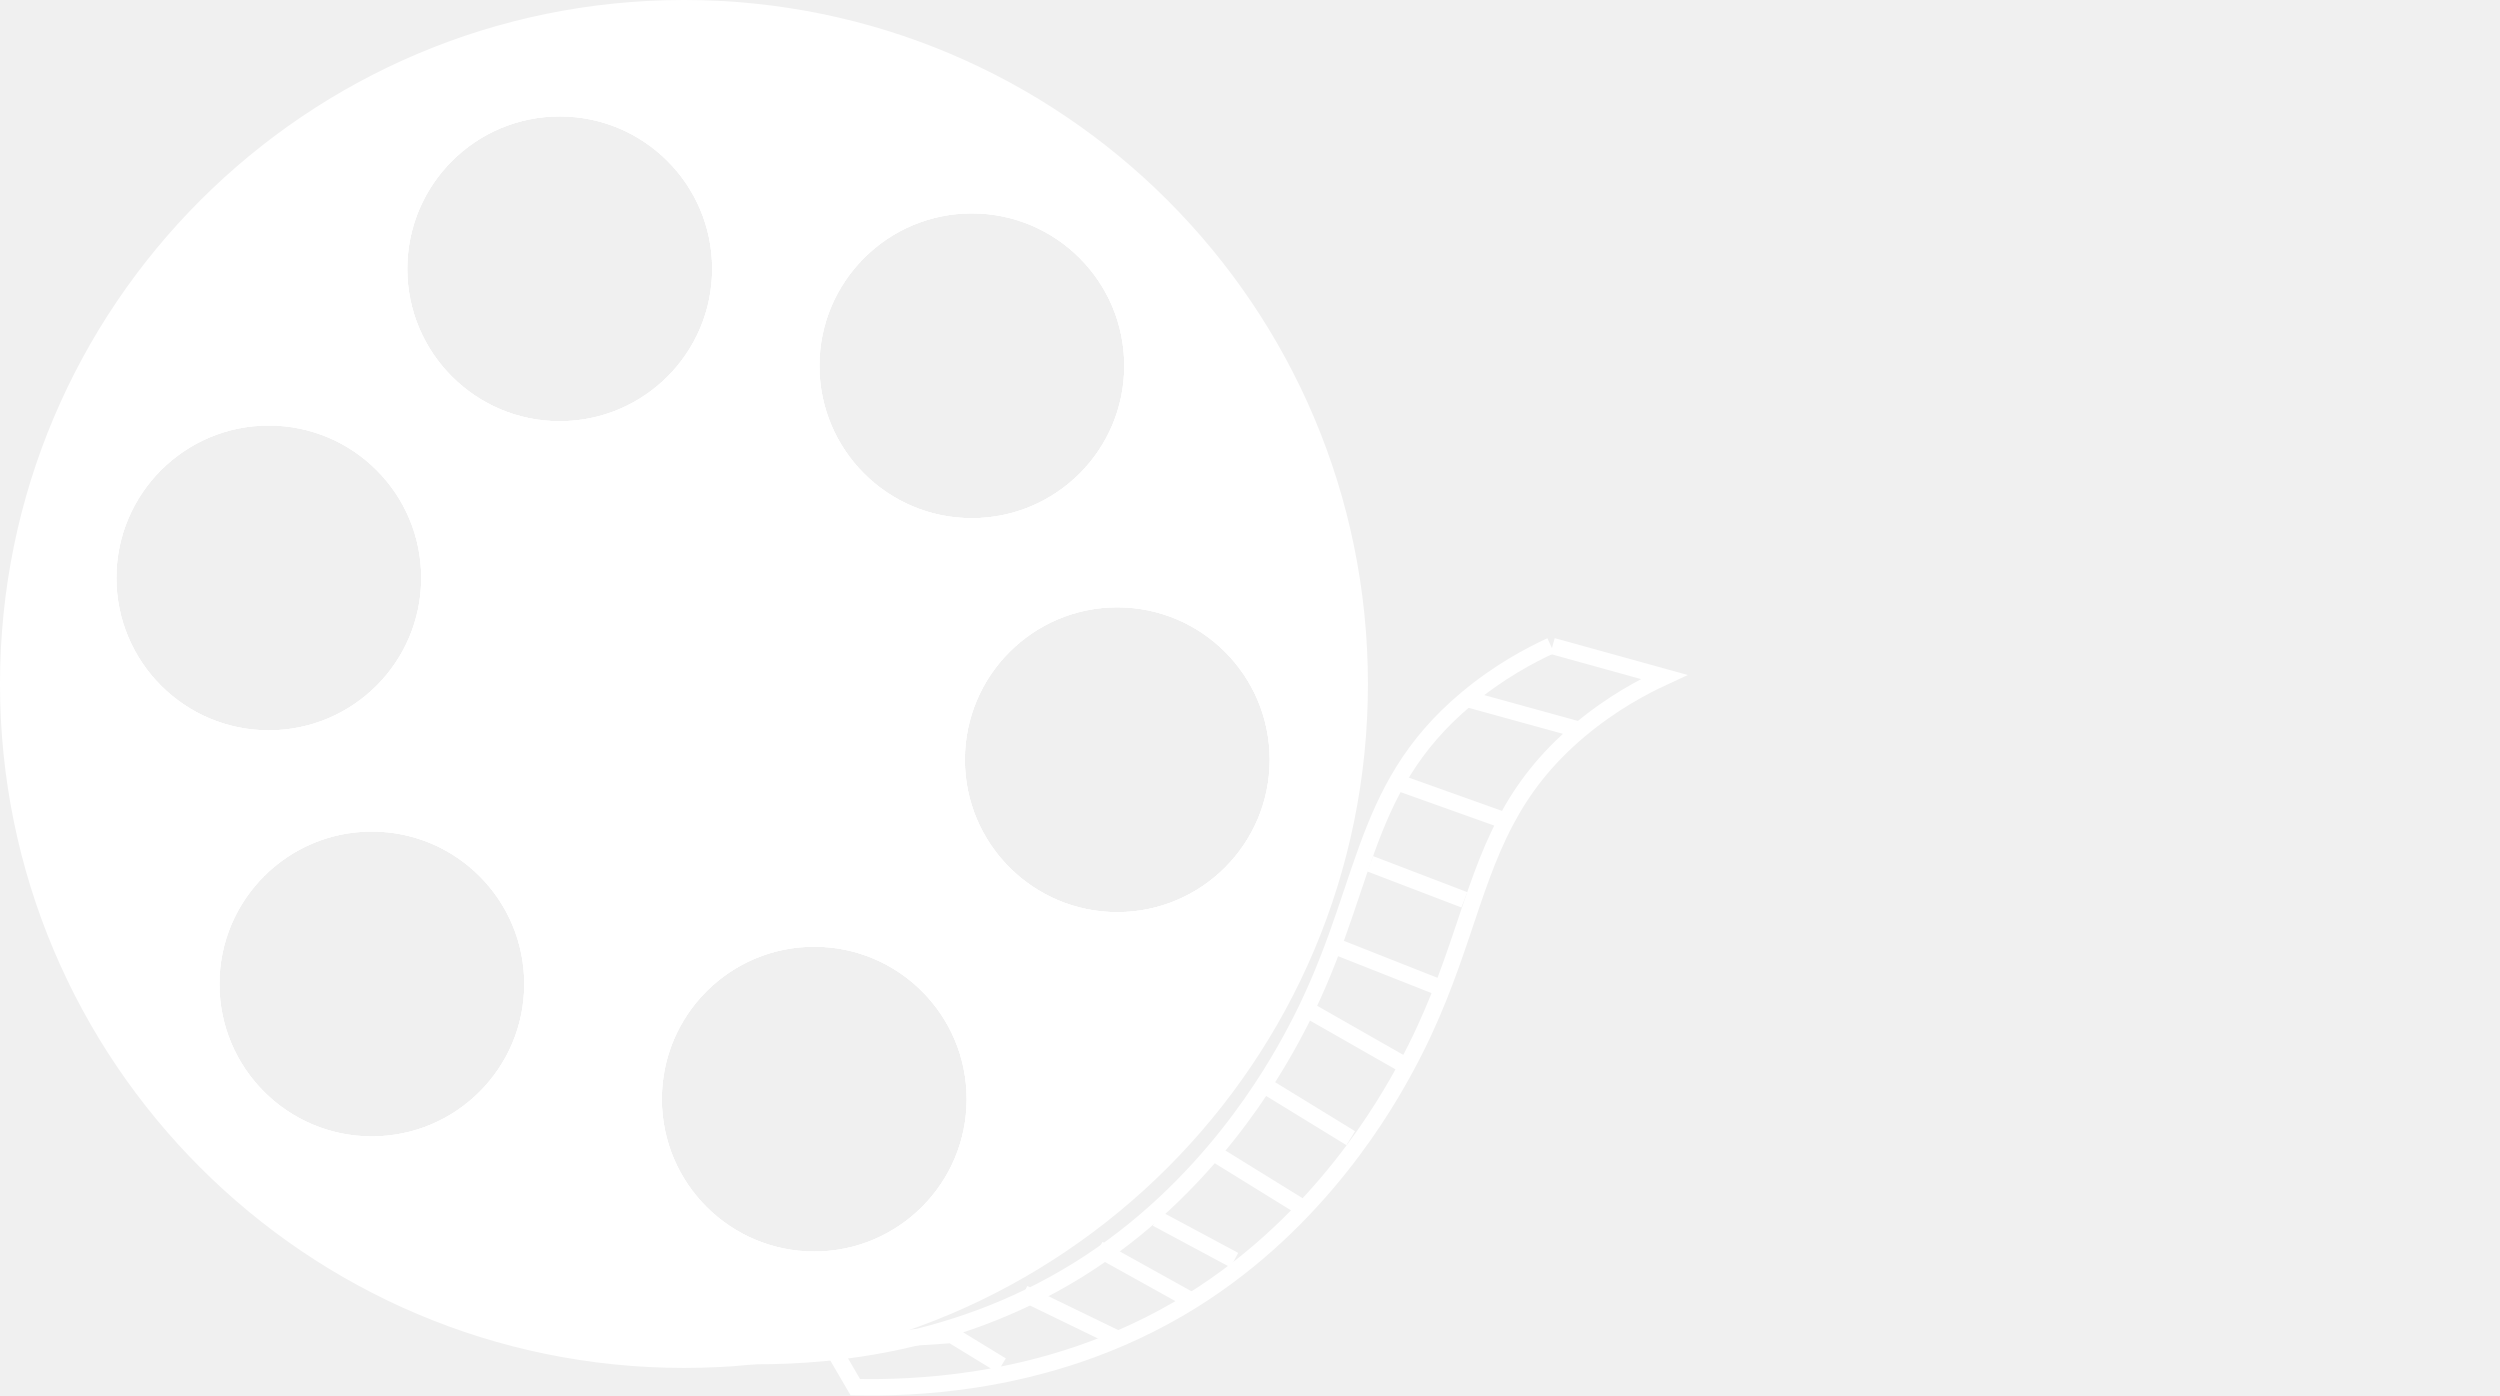
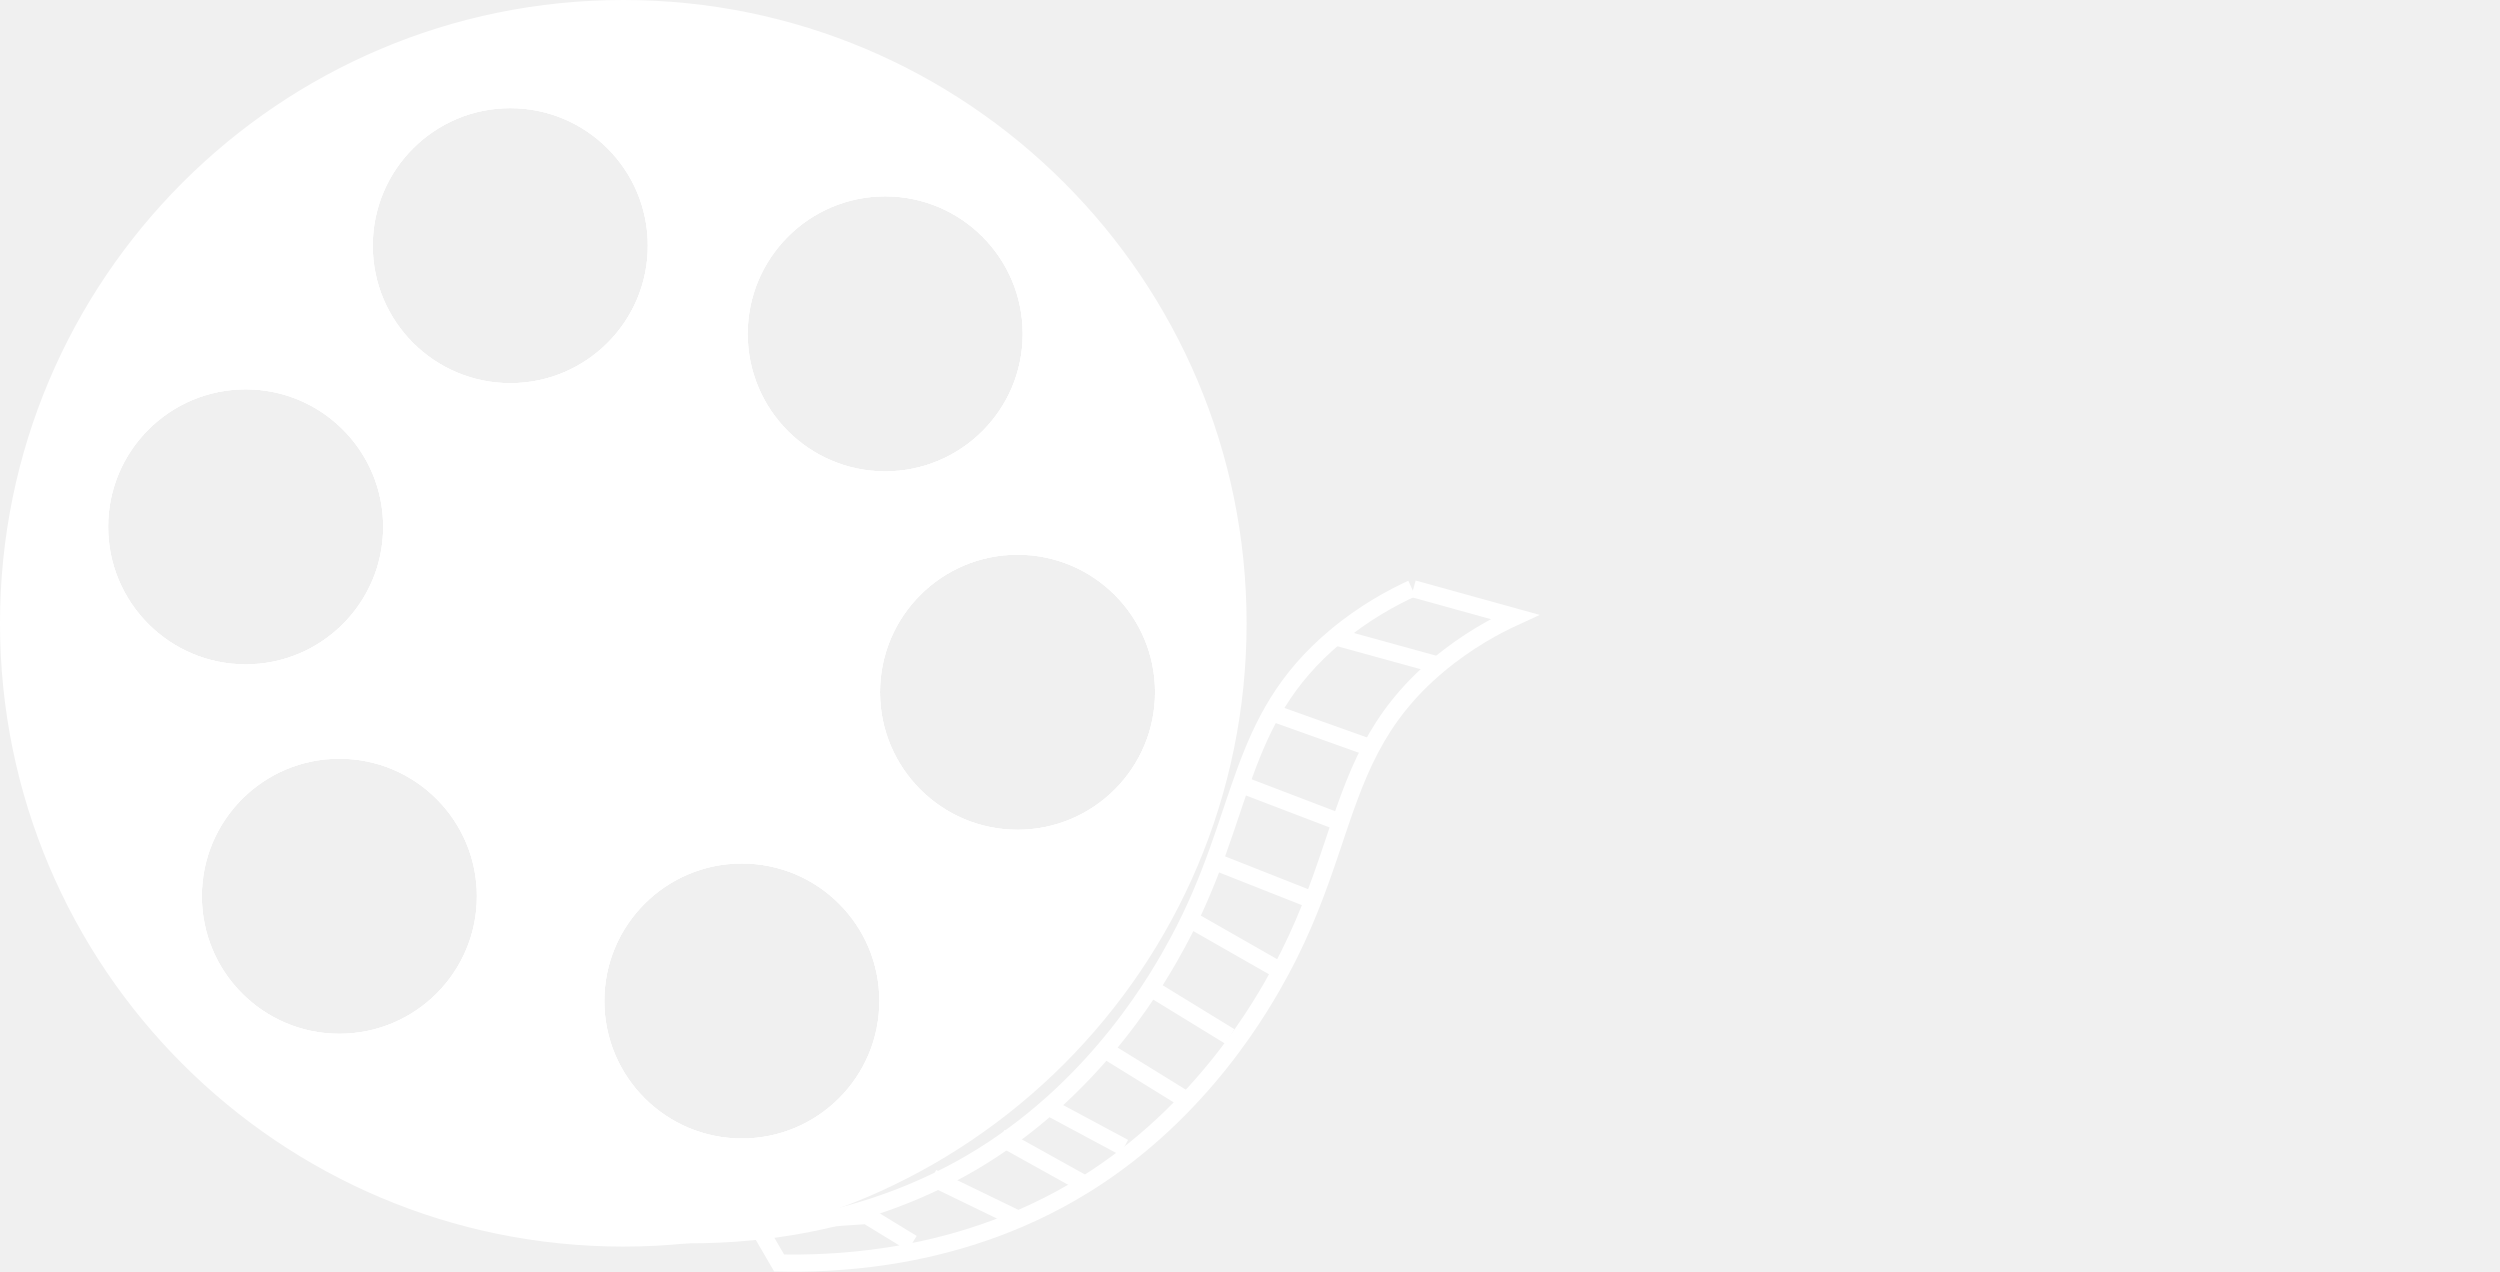
- <svg xmlns="http://www.w3.org/2000/svg" id="Layer_1" viewBox="0 0 609.5 340.22">
+ <svg xmlns="http://www.w3.org/2000/svg" id="Layer_1" viewBox="0 0 583.31 296.72">
  <defs>
-     <style>.cls-1{fill:none;}.cls-1,.cls-2{stroke:#fff;stroke-miterlimit:10;stroke-width:4px;}.cls-2{fill:#fff;}</style>
+     <style>.cls-1{fill:#fff;}.cls-1,.cls-2{stroke:#fff;stroke-miterlimit:10;stroke-width:4px;}.cls-2{fill:none;}</style>
  </defs>
-   <path class="cls-2" d="M166.75,2C75.76,2,2,75.76,2,166.75s73.76,164.75,164.75,164.75,164.75-73.76,164.75-164.75S257.74,2,166.75,2ZM236.93,50.02c21.63,0,39.16,17.53,39.16,39.16s-17.53,39.15-39.16,39.15-39.15-17.53-39.15-39.15,17.53-39.16,39.15-39.16ZM26.38,140.89c0-21.62,17.53-39.15,39.16-39.15s39.15,17.53,39.15,39.15-17.53,39.16-39.15,39.16-39.16-17.53-39.16-39.16ZM90.65,279.05c-21.62,0-39.15-17.53-39.15-39.16s17.53-39.16,39.15-39.16,39.16,17.53,39.16,39.16-17.53,39.16-39.16,39.16ZM97.3,65.54c0-21.63,17.53-39.16,39.16-39.16s39.16,17.53,39.16,39.16-17.54,39.15-39.16,39.15-39.16-17.53-39.16-39.15ZM198.52,307.12c-21.63,0-39.16-17.53-39.16-39.16s17.53-39.15,39.16-39.15,39.15,17.53,39.15,39.15-17.53,39.16-39.15,39.16ZM272.4,224.38c-21.63,0-39.16-17.54-39.16-39.16s17.53-39.16,39.16-39.16,39.15,17.53,39.15,39.16-17.53,39.16-39.15,39.16Z" />
-   <path class="cls-1" d="M65.54,180.05c-21.63,0-39.16-17.53-39.16-39.16s17.53-39.15,39.16-39.15,39.15,17.53,39.15,39.15-17.53,39.16-39.15,39.16Z" />
-   <path class="cls-1" d="M129.81,239.89c0,21.63-17.53,39.16-39.16,39.16s-39.15-17.53-39.15-39.16,17.53-39.16,39.15-39.16,39.16,17.53,39.16,39.16Z" />
-   <path class="cls-1" d="M136.46,104.69c-21.63,0-39.16-17.53-39.16-39.15s17.53-39.16,39.16-39.16,39.16,17.53,39.16,39.16-17.54,39.15-39.16,39.15Z" />
-   <path class="cls-1" d="M237.67,267.96c0,21.63-17.53,39.16-39.15,39.16s-39.16-17.53-39.16-39.16,17.53-39.15,39.16-39.15,39.15,17.53,39.15,39.15Z" />
-   <path class="cls-1" d="M197.78,89.18c0-21.63,17.53-39.16,39.15-39.16s39.16,17.53,39.16,39.16-17.53,39.15-39.16,39.15-39.15-17.53-39.15-39.15Z" />
-   <path class="cls-1" d="M311.55,185.22c0,21.62-17.53,39.16-39.15,39.16s-39.16-17.54-39.16-39.16,17.53-39.16,39.16-39.16,39.15,17.53,39.15,39.16Z" />
-   <path class="cls-1" d="M276.09,89.18c0,21.62-17.53,39.15-39.16,39.15s-39.15-17.53-39.15-39.15,17.53-39.16,39.15-39.16,39.16,17.53,39.16,39.16Z" />
-   <path class="cls-1" d="M311.55,185.22c0,21.62-17.53,39.16-39.15,39.16s-39.16-17.54-39.16-39.16,17.53-39.16,39.16-39.16,39.15,17.53,39.15,39.16Z" />
-   <path class="cls-1" d="M237.67,267.96c0,21.63-17.53,39.16-39.15,39.16s-39.16-17.53-39.16-39.16,17.53-39.15,39.16-39.15,39.15,17.53,39.15,39.15Z" />
-   <path class="cls-1" d="M129.81,239.89c0,21.63-17.53,39.16-39.16,39.16s-39.15-17.53-39.15-39.16,17.53-39.16,39.15-39.16,39.16,17.53,39.16,39.16Z" />
-   <path class="cls-1" d="M104.69,140.89c0,21.63-17.53,39.16-39.15,39.16s-39.16-17.53-39.16-39.16,17.53-39.15,39.16-39.15,39.15,17.53,39.15,39.15Z" />
-   <path class="cls-1" d="M175.62,65.54c0,21.62-17.54,39.15-39.16,39.15s-39.16-17.53-39.16-39.15,17.53-39.16,39.16-39.16,39.16,17.53,39.16,39.16Z" />
-   <path class="cls-1" d="M180.91,330.57c17.23.37,50.42-1.37,82.03-21.04,31.64-19.68,47.73-48.63,52.36-57.2,18.46-34.13,15.3-59.4,42.25-81.97,7.86-6.59,15.51-10.62,20.54-12.94" />
-   <line class="cls-1" x1="341.47" y1="191" x2="367.11" y2="200.16" />
-   <line class="cls-1" x1="357.55" y1="170.36" x2="385.15" y2="177.97" />
-   <line class="cls-1" x1="357.01" y1="219.38" x2="334.04" y2="210.59" />
-   <line class="cls-1" x1="351.61" y1="241" x2="325.93" y2="230.86" />
-   <line class="cls-1" x1="342.91" y1="259.94" x2="319.18" y2="246.41" />
-   <line class="cls-1" x1="329.31" y1="277.49" x2="308.36" y2="264.65" />
-   <line class="cls-1" x1="318.5" y1="295.05" x2="295.53" y2="280.86" />
-   <line class="cls-1" x1="300.93" y1="307.22" x2="282.01" y2="297.08" />
-   <line class="cls-1" x1="290.54" y1="317.14" x2="267.82" y2="304.51" />
-   <line class="cls-1" x1="271.88" y1="326.14" x2="249.58" y2="315.32" />
-   <path class="cls-1" d="M244.18,332.89l-12.16-7.43-29.73,2.03,6.23,10.69c7.29.16,17.44-.07,29.12-1.86,15.92-2.45,34.68-7.83,52.91-19.17,31.64-19.68,47.73-48.63,52.36-57.2,12.68-23.44,15.16-42.7,24.2-59.78,4.12-7.79,9.61-15.12,18.04-22.19,7.86-6.59,15.51-10.62,20.54-12.94l-27.19-7.53" />
+   <path class="cls-1" d="M145.43,2C66.22,2,2,66.22,2,145.43s64.22,143.43,143.43,143.43,143.43-64.22,143.43-143.43S224.65,2,145.43,2ZM206.53,43.81c18.83,0,34.09,15.26,34.09,34.09s-15.26,34.08-34.09,34.08-34.08-15.26-34.08-34.08,15.26-34.09,34.08-34.09ZM23.23,122.92c0-18.82,15.26-34.08,34.09-34.08s34.08,15.26,34.08,34.08-15.26,34.09-34.08,34.09-34.09-15.26-34.09-34.09ZM79.18,243.21c-18.82,0-34.08-15.26-34.08-34.09s15.26-34.09,34.08-34.09,34.09,15.26,34.09,34.09-15.26,34.09-34.09,34.09ZM84.97,57.32c0-18.83,15.26-34.09,34.09-34.09s34.09,15.26,34.09,34.09-15.27,34.08-34.09,34.08-34.09-15.26-34.09-34.08ZM173.09,267.64c-18.83,0-34.09-15.26-34.09-34.09s15.26-34.08,34.09-34.08,34.08,15.26,34.08,34.08-15.26,34.09-34.08,34.09ZM237.42,195.61c-18.83,0-34.09-15.27-34.09-34.09s15.26-34.09,34.09-34.09,34.08,15.26,34.08,34.09-15.26,34.09-34.08,34.09Z" />
+   <path class="cls-2" d="M57.32,157.01c-18.83,0-34.09-15.26-34.09-34.09s15.26-34.08,34.09-34.08,34.08,15.26,34.08,34.08-15.26,34.09-34.08,34.09Z" />
+   <path class="cls-2" d="M113.27,209.11c0,18.83-15.26,34.09-34.09,34.09s-34.08-15.26-34.08-34.09,15.26-34.09,34.08-34.09,34.09,15.26,34.09,34.09Z" />
+   <path class="cls-2" d="M119.06,91.4c-18.83,0-34.09-15.26-34.09-34.08s15.26-34.09,34.09-34.09,34.09,15.26,34.09,34.09-15.27,34.08-34.09,34.08Z" />
+   <path class="cls-2" d="M207.18,233.55c0,18.83-15.26,34.09-34.08,34.09s-34.09-15.26-34.09-34.09,15.26-34.08,34.09-34.08,34.08,15.26,34.08,34.08Z" />
+   <path class="cls-2" d="M172.45,77.9c0-18.83,15.26-34.09,34.08-34.09s34.09,15.26,34.09,34.09-15.26,34.08-34.09,34.08-34.08-15.26-34.08-34.08Z" />
+   <path class="cls-2" d="M271.5,161.51c0,18.82-15.26,34.09-34.08,34.09s-34.09-15.27-34.09-34.09,15.26-34.09,34.09-34.09,34.08,15.26,34.08,34.09Z" />
+   <path class="cls-2" d="M240.63,77.9c0,18.82-15.26,34.08-34.09,34.08s-34.08-15.26-34.08-34.08,15.26-34.09,34.08-34.09,34.09,15.26,34.09,34.09Z" />
+   <path class="cls-2" d="M271.5,161.51c0,18.82-15.26,34.09-34.08,34.09s-34.09-15.27-34.09-34.09,15.26-34.09,34.09-34.09,34.08,15.26,34.08,34.09Z" />
+   <path class="cls-2" d="M207.18,233.55c0,18.83-15.26,34.09-34.08,34.09s-34.09-15.26-34.09-34.09,15.26-34.08,34.09-34.08,34.08,15.26,34.08,34.08Z" />
+   <path class="cls-2" d="M113.27,209.11c0,18.83-15.26,34.09-34.09,34.09s-34.08-15.26-34.08-34.09,15.26-34.09,34.08-34.09,34.09,15.26,34.09,34.09Z" />
+   <path class="cls-2" d="M91.4,122.92c0,18.83-15.26,34.09-34.08,34.09s-34.09-15.26-34.09-34.09,15.26-34.08,34.09-34.08,34.08,15.26,34.08,34.08Z" />
+   <path class="cls-2" d="M153.16,57.32c0,18.82-15.27,34.08-34.09,34.08s-34.09-15.26-34.09-34.08,15.26-34.09,34.09-34.09,34.09,15.26,34.09,34.09Z" />
+   <path class="cls-2" d="M157.76,288.06c15,.32,43.9-1.2,71.42-18.31,27.55-17.14,41.55-42.34,45.59-49.8,16.07-29.71,13.32-51.71,36.78-71.37,6.85-5.74,13.5-9.25,17.88-11.26" />
+   <line class="cls-2" x1="297.55" y1="166.55" x2="319.87" y2="174.52" />
+   <line class="cls-2" x1="311.55" y1="148.58" x2="335.58" y2="155.2" />
+   <line class="cls-2" x1="311.08" y1="191.25" x2="291.08" y2="183.61" />
+   <line class="cls-2" x1="306.38" y1="210.08" x2="284.02" y2="201.25" />
+   <line class="cls-2" x1="298.8" y1="226.57" x2="278.14" y2="214.78" />
+   <line class="cls-2" x1="286.96" y1="241.84" x2="268.73" y2="230.67" />
+   <line class="cls-2" x1="277.55" y1="257.14" x2="257.55" y2="244.79" />
+   <line class="cls-2" x1="262.26" y1="267.73" x2="245.79" y2="258.9" />
+   <line class="cls-2" x1="253.21" y1="276.37" x2="233.43" y2="265.37" />
+   <line class="cls-2" x1="236.96" y1="284.2" x2="217.55" y2="274.79" />
+   <path class="cls-2" d="M212.84,290.08l-10.59-6.47-25.88,1.76,5.42,9.31c6.35.14,15.19-.06,25.35-1.62,13.86-2.13,30.19-6.82,46.06-16.69,27.55-17.14,41.55-42.34,45.59-49.8,11.04-20.41,13.2-37.18,21.07-52.05,3.59-6.78,8.36-13.16,15.71-19.32,6.85-5.74,13.5-9.25,17.88-11.26l-23.68-6.56" />
</svg>
